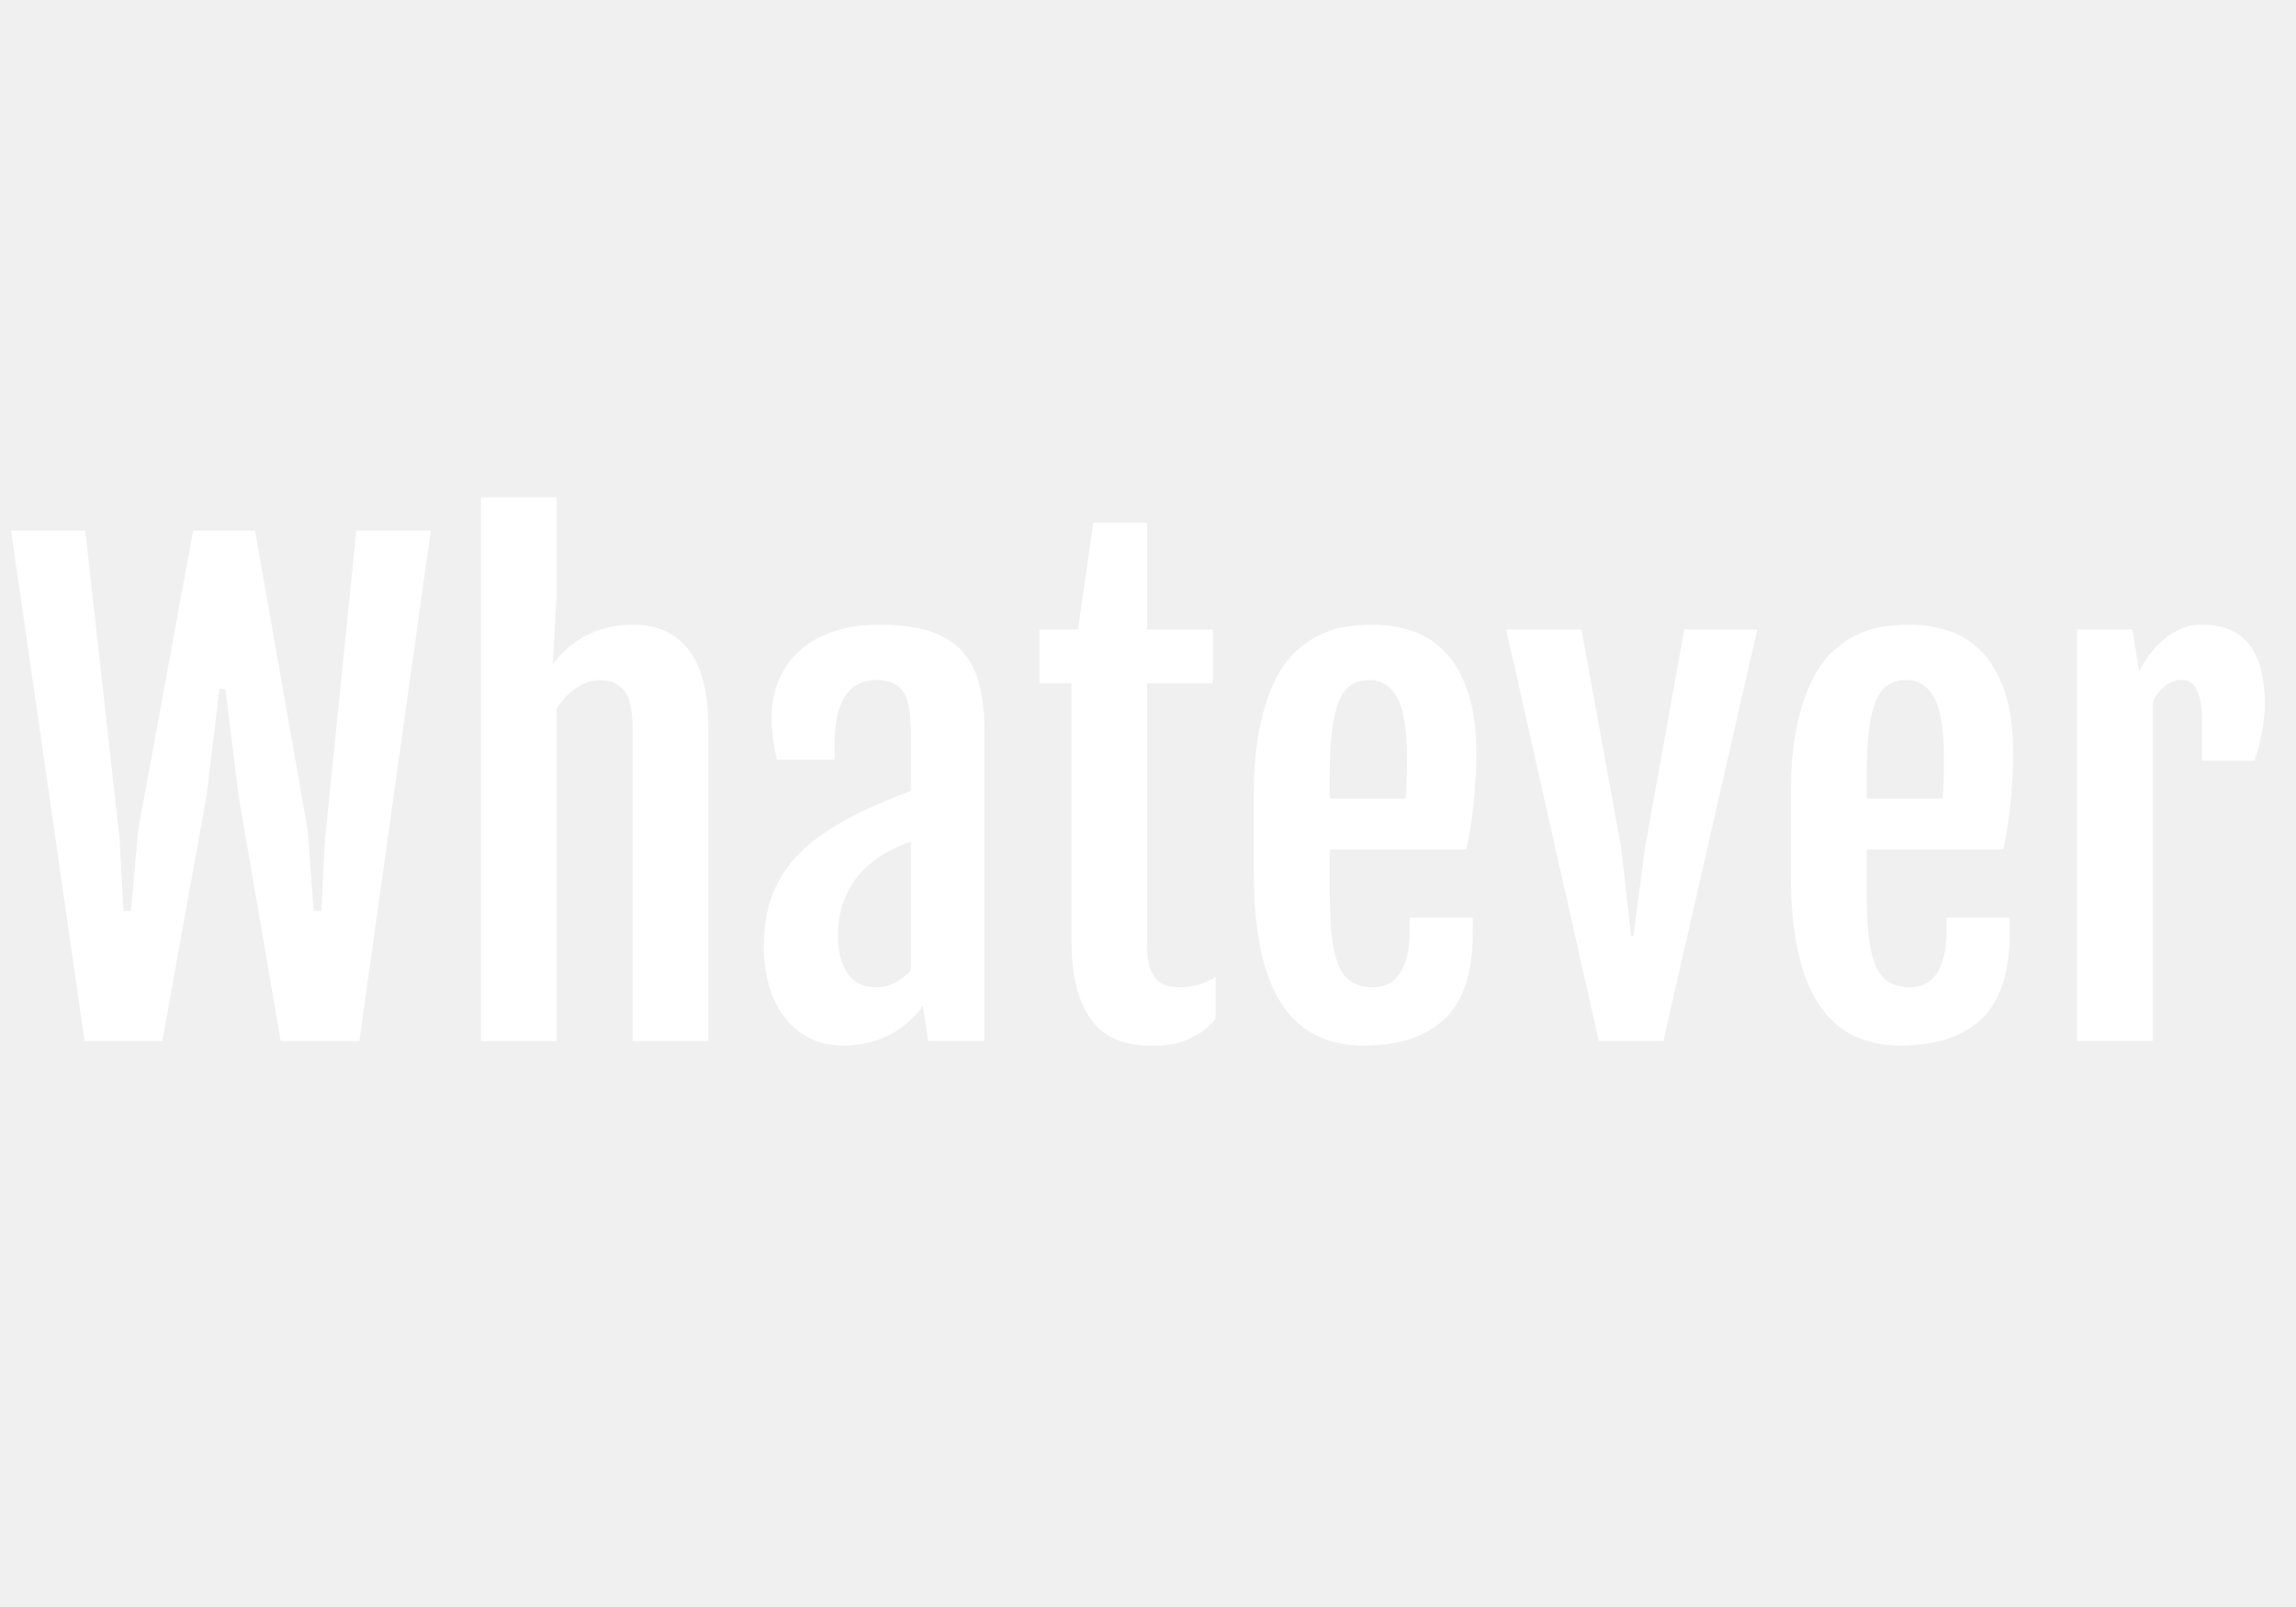
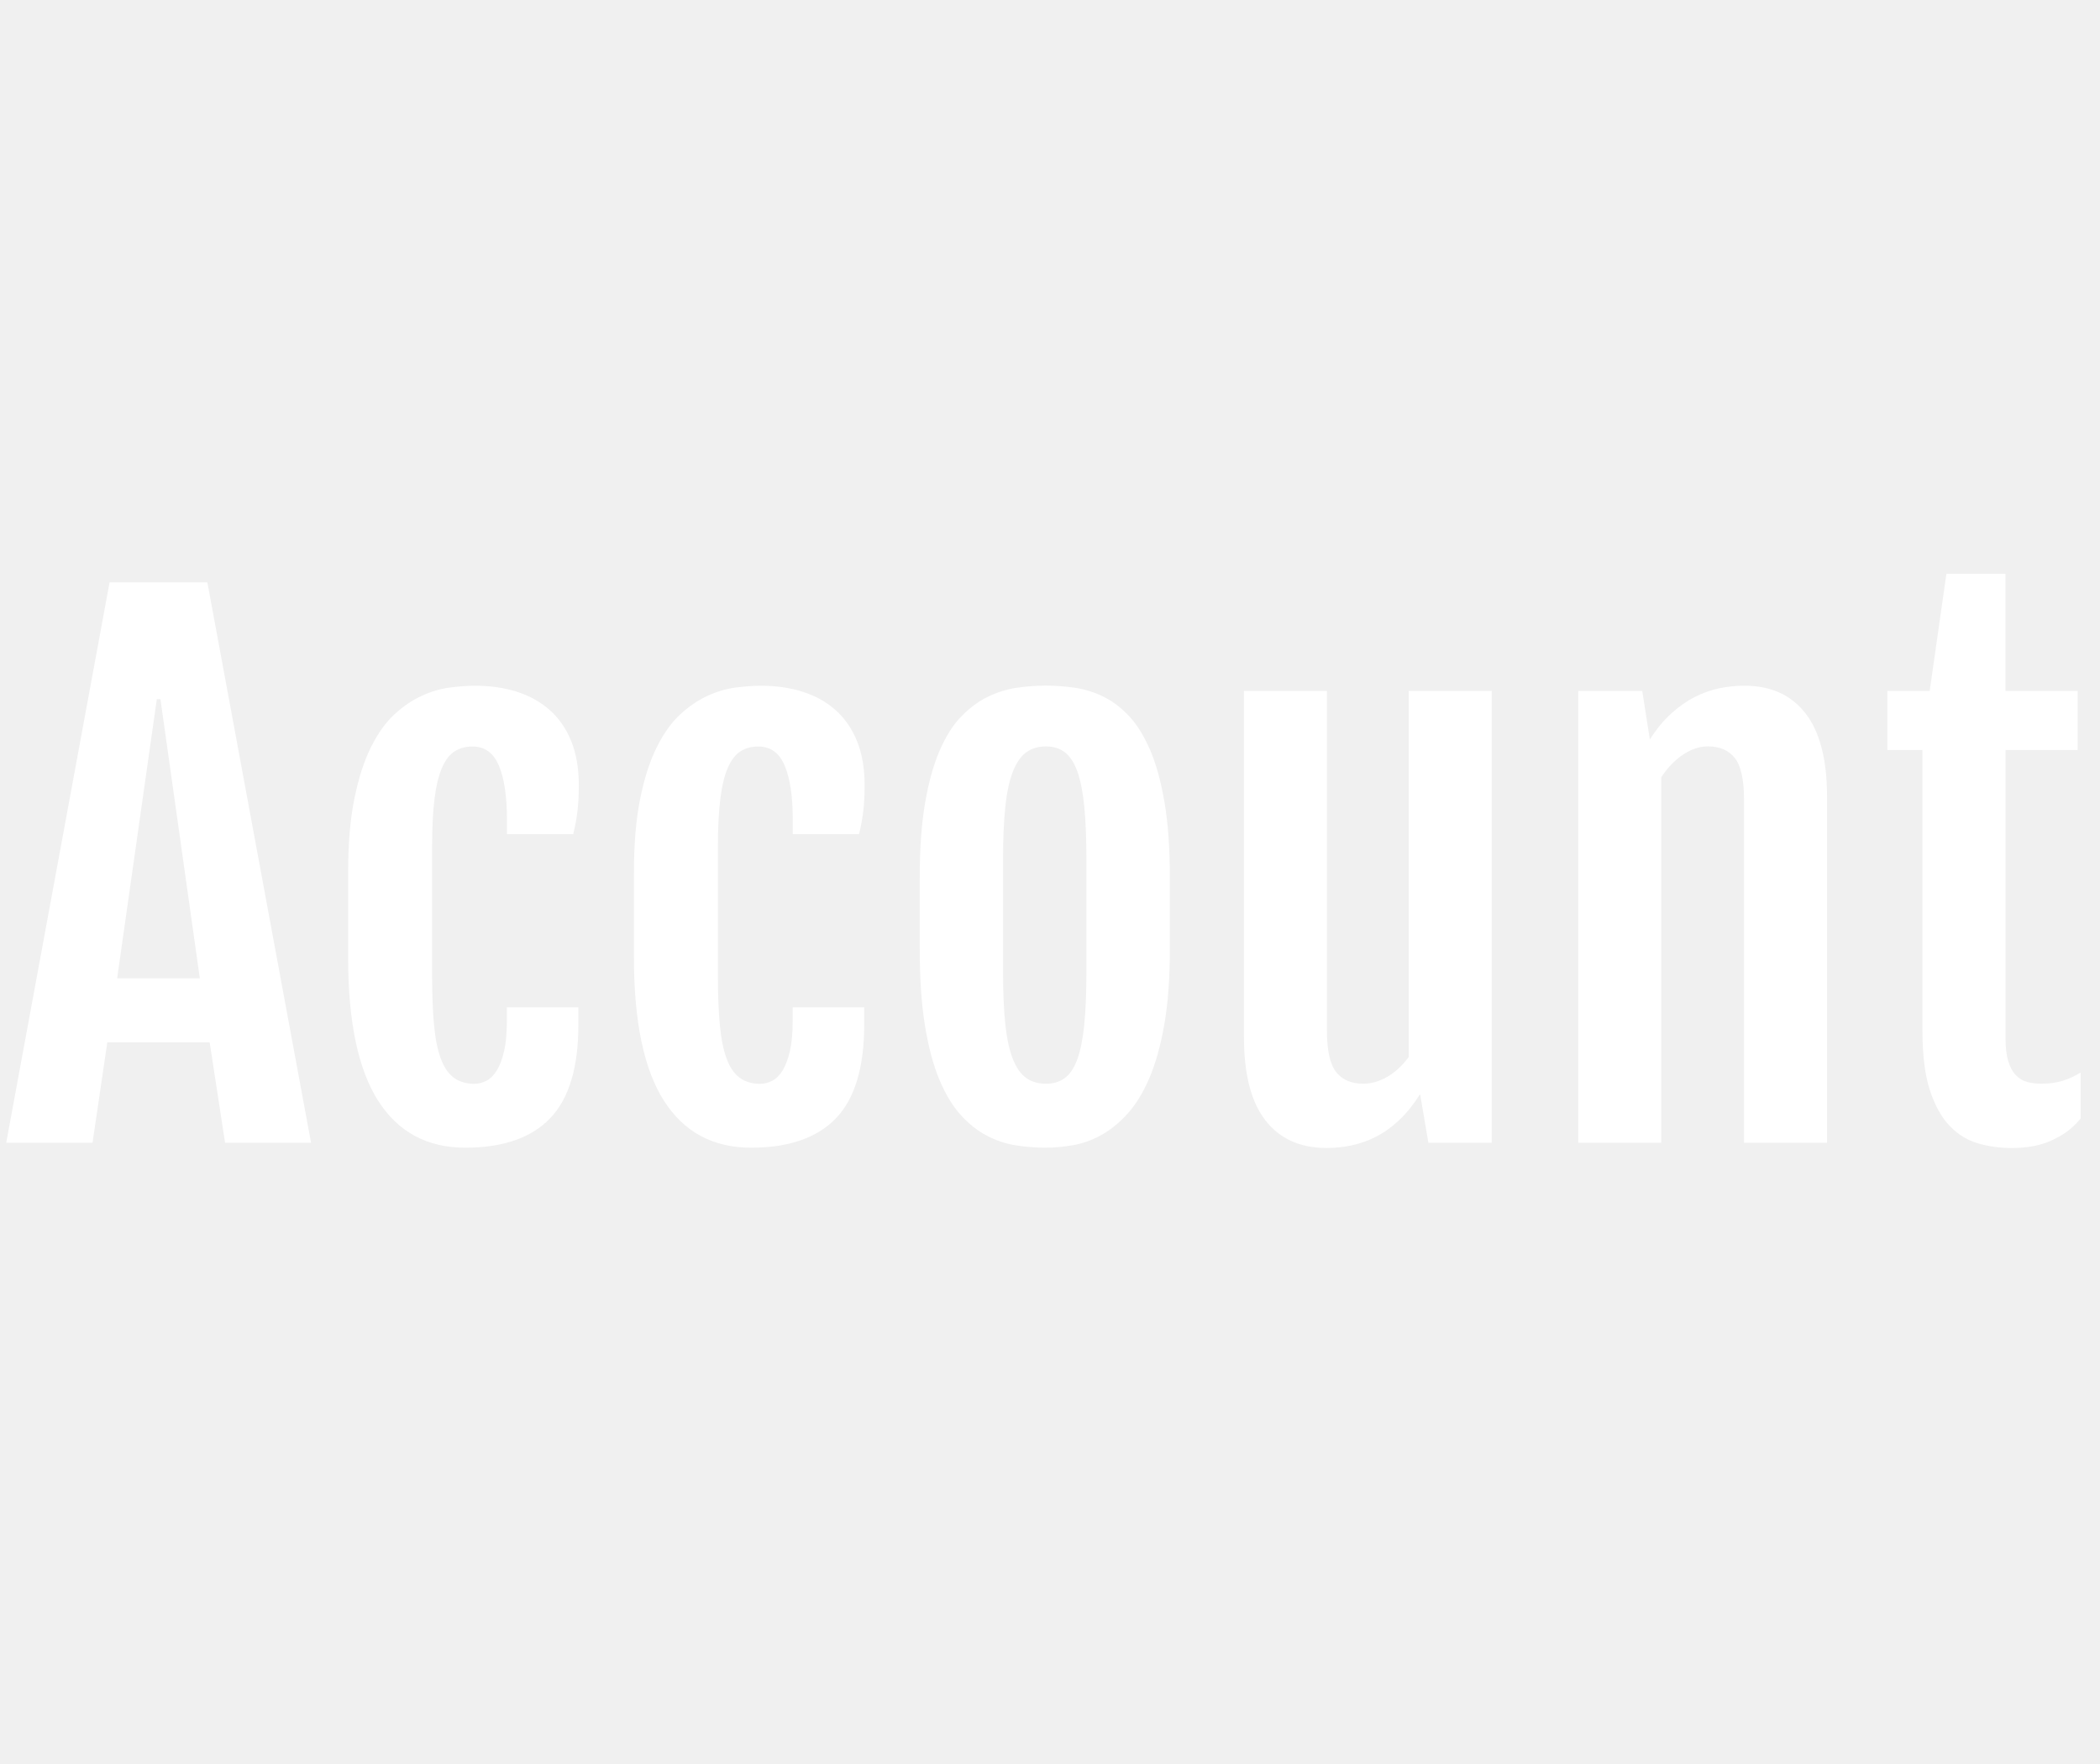
- <svg xmlns="http://www.w3.org/2000/svg" version="1.1" id="GLYPHS" x="0px" y="0px" width="60px" height="42px" viewBox="0 0 60 42" enable-background="new 0 0 60 42" xml:space="preserve">
+ <svg xmlns="http://www.w3.org/2000/svg" version="1.1" id="GLYPHS" x="0px" y="0px" width="50px" height="42px" viewBox="0 0 50 42" enable-background="new 0 0 50 42" xml:space="preserve">
  <g>
-     <path fill="#FFFFFF" d="M0.289,13.865h1.938l0.898,8.062l0.102,1.883h0.195l0.188-2.117l1.438-7.828h1.617l1.375,7.828l0.156,2.117   h0.203l0.094-1.883l0.82-8.062h1.945L9.391,27.209H7.336l-1.102-6.414l-0.344-2.789H5.734l-0.336,2.789l-1.156,6.414H2.211   L0.289,13.865z" />
-     <path fill="#FFFFFF" d="M12.57,12.998h1.977v2.531l-0.102,1.844c0.146-0.203,0.303-0.371,0.473-0.504   c0.169-0.133,0.344-0.239,0.523-0.32s0.362-0.138,0.547-0.172c0.185-0.034,0.368-0.051,0.551-0.051c0.63,0,1.116,0.22,1.457,0.66   c0.341,0.44,0.512,1.101,0.512,1.98v8.242h-1.977v-8.172c0-0.474-0.073-0.804-0.219-0.988c-0.146-0.185-0.359-0.277-0.641-0.277   c-0.198,0-0.397,0.066-0.598,0.199c-0.201,0.133-0.376,0.316-0.527,0.551v8.688H12.57V12.998z" />
-     <path fill="#FFFFFF" d="M22.039,27.326c-0.333,0-0.629-0.066-0.887-0.199s-0.476-0.313-0.652-0.543   c-0.177-0.229-0.312-0.501-0.402-0.816c-0.091-0.315-0.137-0.657-0.137-1.027c0-0.442,0.055-0.836,0.164-1.18s0.27-0.653,0.48-0.93   s0.473-0.527,0.785-0.754s0.674-0.441,1.086-0.645c0.198-0.099,0.42-0.199,0.668-0.301c0.247-0.102,0.467-0.188,0.66-0.262v-1.422   c0-0.208-0.008-0.402-0.023-0.582s-0.054-0.336-0.113-0.469c-0.06-0.133-0.15-0.237-0.27-0.312   c-0.12-0.075-0.284-0.113-0.492-0.113c-0.141,0-0.277,0.026-0.41,0.078s-0.25,0.141-0.352,0.266s-0.183,0.292-0.242,0.5   c-0.06,0.208-0.09,0.466-0.09,0.773v0.469h-1.508c-0.047-0.203-0.082-0.39-0.105-0.559s-0.035-0.337-0.035-0.504   c0-0.401,0.069-0.755,0.207-1.062c0.138-0.308,0.331-0.565,0.578-0.773c0.247-0.208,0.543-0.366,0.887-0.473s0.721-0.16,1.133-0.16   c0.536,0,0.981,0.059,1.336,0.176c0.354,0.117,0.637,0.293,0.848,0.527s0.359,0.528,0.445,0.883s0.129,0.769,0.129,1.242v8.055   h-1.469l-0.141-0.922c-0.214,0.308-0.499,0.558-0.855,0.75C22.905,27.229,22.497,27.326,22.039,27.326z M22.914,25.803   c0.167,0,0.329-0.043,0.488-0.129c0.159-0.086,0.293-0.191,0.402-0.316V21.99c-0.104,0.042-0.222,0.091-0.352,0.148   c-0.13,0.058-0.271,0.133-0.422,0.227c-0.141,0.089-0.279,0.195-0.414,0.32c-0.136,0.125-0.257,0.273-0.363,0.445   c-0.107,0.172-0.193,0.366-0.258,0.582c-0.065,0.216-0.098,0.457-0.098,0.723c0,0.411,0.081,0.742,0.242,0.992   C22.302,25.678,22.56,25.803,22.914,25.803z" />
-     <path fill="#FFFFFF" d="M28,17.857h-0.836v-1.406h1.008l0.398-2.789h1.406v2.789h1.719v1.406h-1.719v6.844   c0,0.234,0.022,0.423,0.066,0.566c0.044,0.144,0.105,0.255,0.184,0.336s0.169,0.134,0.273,0.16   c0.104,0.026,0.213,0.039,0.328,0.039c0.192,0,0.363-0.023,0.512-0.07s0.29-0.112,0.426-0.195v1.094   c-0.115,0.141-0.238,0.255-0.371,0.344s-0.27,0.16-0.41,0.215s-0.284,0.093-0.43,0.113c-0.146,0.021-0.289,0.031-0.43,0.031   c-0.276,0-0.542-0.036-0.797-0.109c-0.255-0.073-0.482-0.212-0.68-0.418c-0.198-0.206-0.355-0.491-0.473-0.855S28,25.112,28,24.529   V17.857z" />
-     <path fill="#FFFFFF" d="M35.641,27.326c-0.464,0-0.874-0.086-1.23-0.258c-0.357-0.172-0.658-0.44-0.902-0.805   c-0.245-0.364-0.43-0.832-0.555-1.402s-0.188-1.257-0.188-2.059v-2.031c0-0.683,0.051-1.267,0.152-1.754s0.234-0.896,0.398-1.227   s0.354-0.593,0.57-0.785c0.216-0.192,0.438-0.34,0.668-0.441c0.229-0.102,0.457-0.167,0.684-0.195s0.436-0.043,0.629-0.043   c0.354,0,0.695,0.054,1.023,0.16s0.617,0.289,0.867,0.547s0.449,0.603,0.598,1.035s0.223,0.972,0.223,1.617   c0,0.219-0.007,0.44-0.02,0.664c-0.013,0.224-0.03,0.444-0.051,0.66c-0.021,0.216-0.048,0.426-0.082,0.629   c-0.034,0.203-0.069,0.391-0.105,0.562h-3.57v1.094c0,0.469,0.018,0.863,0.055,1.184c0.036,0.32,0.098,0.578,0.184,0.773   s0.203,0.336,0.352,0.422s0.334,0.129,0.559,0.129c0.12,0,0.237-0.024,0.352-0.074c0.114-0.05,0.215-0.132,0.301-0.246   s0.155-0.267,0.207-0.457c0.052-0.19,0.078-0.426,0.078-0.707v-0.336h1.648v0.414c0,1.021-0.244,1.765-0.73,2.23   C37.267,27.093,36.562,27.326,35.641,27.326z M36.734,20.873c0.005-0.058,0.01-0.134,0.016-0.23   c0.005-0.097,0.009-0.196,0.012-0.301c0.002-0.104,0.004-0.207,0.004-0.309s0-0.188,0-0.262c0-0.708-0.083-1.219-0.25-1.531   c-0.167-0.312-0.414-0.469-0.742-0.469c-0.172,0-0.323,0.04-0.453,0.121c-0.13,0.081-0.237,0.216-0.32,0.406   c-0.083,0.19-0.146,0.441-0.188,0.754c-0.042,0.312-0.062,0.7-0.062,1.164v0.656H36.734z" />
-     <path fill="#FFFFFF" d="M39.359,16.451h1.969l1.039,5.719l0.258,2.289h0.062l0.297-2.289l1.031-5.719h1.906l-2.453,10.758h-1.688   L39.359,16.451z" />
-     <path fill="#FFFFFF" d="M49.672,27.326c-0.464,0-0.874-0.086-1.23-0.258c-0.357-0.172-0.658-0.44-0.902-0.805   c-0.245-0.364-0.43-0.832-0.555-1.402s-0.188-1.257-0.188-2.059v-2.031c0-0.683,0.051-1.267,0.152-1.754s0.234-0.896,0.398-1.227   s0.354-0.593,0.57-0.785c0.216-0.192,0.438-0.34,0.668-0.441c0.229-0.102,0.457-0.167,0.684-0.195s0.436-0.043,0.629-0.043   c0.354,0,0.695,0.054,1.023,0.16s0.617,0.289,0.867,0.547s0.449,0.603,0.598,1.035s0.223,0.972,0.223,1.617   c0,0.219-0.007,0.44-0.02,0.664c-0.013,0.224-0.03,0.444-0.051,0.66c-0.021,0.216-0.048,0.426-0.082,0.629   c-0.034,0.203-0.069,0.391-0.105,0.562h-3.57v1.094c0,0.469,0.018,0.863,0.055,1.184c0.036,0.32,0.098,0.578,0.184,0.773   s0.203,0.336,0.352,0.422s0.334,0.129,0.559,0.129c0.12,0,0.237-0.024,0.352-0.074c0.114-0.05,0.215-0.132,0.301-0.246   s0.155-0.267,0.207-0.457c0.052-0.19,0.078-0.426,0.078-0.707v-0.336h1.648v0.414c0,1.021-0.244,1.765-0.73,2.23   C51.298,27.093,50.594,27.326,49.672,27.326z M50.766,20.873c0.005-0.058,0.01-0.134,0.016-0.23   c0.005-0.097,0.009-0.196,0.012-0.301c0.002-0.104,0.004-0.207,0.004-0.309s0-0.188,0-0.262c0-0.708-0.083-1.219-0.25-1.531   c-0.167-0.312-0.414-0.469-0.742-0.469c-0.172,0-0.323,0.04-0.453,0.121c-0.13,0.081-0.237,0.216-0.32,0.406   c-0.083,0.19-0.146,0.441-0.188,0.754c-0.042,0.312-0.062,0.7-0.062,1.164v0.656H50.766z" />
-     <path fill="#FFFFFF" d="M54.281,16.451h1.445l0.172,1.094c0.219-0.406,0.47-0.711,0.754-0.914c0.284-0.203,0.574-0.305,0.871-0.305   c0.567,0,0.987,0.175,1.258,0.523c0.271,0.349,0.406,0.872,0.406,1.57c0,0.089-0.007,0.194-0.02,0.316   c-0.013,0.122-0.031,0.25-0.055,0.383s-0.052,0.266-0.086,0.398c-0.034,0.133-0.069,0.254-0.105,0.363h-1.375v-1   c0-0.219-0.015-0.398-0.043-0.539c-0.029-0.141-0.066-0.254-0.113-0.34s-0.102-0.146-0.164-0.18s-0.13-0.051-0.203-0.051   c-0.156,0-0.301,0.051-0.434,0.152s-0.244,0.243-0.332,0.426v8.859h-1.977V16.451z" />
+     <path fill="#FFFFFF" d="M2.609,13.865h2.328l2.469,13.344H5.359l-0.367-2.391H2.555l-0.352,2.391H0.148L2.609,13.865z    M4.758,23.295L3.82,16.646H3.734l-0.945,6.648H4.758z" />
+     <path fill="#FFFFFF" d="M11.078,27.326c-0.906,0-1.598-0.372-2.074-1.117s-0.715-1.88-0.715-3.406v-2.031   c0-0.683,0.049-1.267,0.148-1.754c0.099-0.487,0.23-0.896,0.395-1.227s0.352-0.593,0.562-0.785s0.428-0.34,0.652-0.441   c0.224-0.102,0.445-0.167,0.664-0.195s0.419-0.043,0.602-0.043c0.364,0,0.698,0.048,1,0.145c0.302,0.097,0.562,0.242,0.781,0.438   s0.388,0.441,0.508,0.738c0.12,0.297,0.18,0.646,0.18,1.047c0,0.25-0.012,0.465-0.035,0.645s-0.056,0.353-0.098,0.52H12.07v-0.359   c0-0.542-0.064-0.965-0.191-1.27c-0.128-0.305-0.337-0.457-0.629-0.457c-0.162,0-0.302,0.038-0.422,0.113   c-0.12,0.075-0.22,0.204-0.301,0.387c-0.081,0.183-0.141,0.427-0.18,0.734s-0.059,0.692-0.059,1.156v3.055   c0,0.469,0.016,0.867,0.047,1.195s0.086,0.595,0.164,0.801s0.182,0.355,0.312,0.449c0.13,0.094,0.292,0.141,0.484,0.141   c0.099,0,0.195-0.024,0.289-0.074s0.176-0.132,0.246-0.246s0.127-0.267,0.172-0.457c0.044-0.19,0.066-0.426,0.066-0.707v-0.336   h1.703v0.414c0,1.021-0.226,1.765-0.676,2.23C12.647,27.093,11.974,27.326,11.078,27.326z" />
+     <path fill="#FFFFFF" d="M17.883,27.326c-0.906,0-1.598-0.372-2.074-1.117s-0.715-1.88-0.715-3.406v-2.031   c0-0.683,0.049-1.267,0.148-1.754c0.099-0.487,0.23-0.896,0.395-1.227s0.352-0.593,0.562-0.785s0.428-0.34,0.652-0.441   c0.224-0.102,0.445-0.167,0.664-0.195s0.419-0.043,0.602-0.043c0.364,0,0.698,0.048,1,0.145c0.302,0.097,0.562,0.242,0.781,0.438   s0.388,0.441,0.508,0.738c0.12,0.297,0.18,0.646,0.18,1.047c0,0.25-0.012,0.465-0.035,0.645s-0.056,0.353-0.098,0.52h-1.578v-0.359   c0-0.542-0.064-0.965-0.191-1.27c-0.128-0.305-0.337-0.457-0.629-0.457c-0.162,0-0.302,0.038-0.422,0.113   c-0.12,0.075-0.22,0.204-0.301,0.387c-0.081,0.183-0.141,0.427-0.18,0.734s-0.059,0.692-0.059,1.156v3.055   c0,0.469,0.016,0.867,0.047,1.195s0.086,0.595,0.164,0.801s0.182,0.355,0.312,0.449c0.13,0.094,0.292,0.141,0.484,0.141   c0.099,0,0.195-0.024,0.289-0.074s0.176-0.132,0.246-0.246s0.127-0.267,0.172-0.457c0.044-0.19,0.066-0.426,0.066-0.707v-0.336   h1.703v0.414c0,1.021-0.226,1.765-0.676,2.23C19.452,27.093,18.778,27.326,17.883,27.326z" />
+     <path fill="#FFFFFF" d="M24.891,27.326c-0.229,0-0.462-0.019-0.699-0.055c-0.237-0.036-0.466-0.112-0.688-0.227   c-0.222-0.114-0.43-0.278-0.625-0.492s-0.366-0.495-0.512-0.844c-0.146-0.349-0.261-0.778-0.344-1.289   c-0.083-0.511-0.125-1.12-0.125-1.828v-1.688c0-0.698,0.043-1.296,0.129-1.793s0.203-0.915,0.352-1.254s0.321-0.608,0.52-0.809   c0.198-0.2,0.407-0.354,0.629-0.461c0.221-0.106,0.449-0.177,0.684-0.211s0.463-0.051,0.688-0.051c0.213,0,0.435,0.016,0.664,0.047   c0.229,0.031,0.453,0.098,0.672,0.199s0.426,0.253,0.621,0.453s0.367,0.47,0.516,0.809s0.266,0.759,0.352,1.262   s0.129,1.105,0.129,1.809v1.688c0,0.698-0.044,1.3-0.133,1.805c-0.089,0.505-0.208,0.933-0.359,1.281   c-0.151,0.349-0.326,0.632-0.523,0.848c-0.198,0.216-0.406,0.384-0.625,0.504s-0.441,0.199-0.668,0.238   S25.099,27.326,24.891,27.326z M24.906,25.803c0.177,0,0.327-0.046,0.449-0.137c0.122-0.091,0.221-0.241,0.297-0.449   c0.075-0.208,0.13-0.483,0.164-0.824c0.034-0.341,0.051-0.765,0.051-1.27v-2.648c0-0.505-0.017-0.93-0.051-1.273   c-0.034-0.344-0.089-0.621-0.164-0.832c-0.076-0.211-0.175-0.363-0.297-0.457c-0.123-0.094-0.272-0.141-0.449-0.141   c-0.188,0-0.345,0.047-0.473,0.141c-0.128,0.094-0.233,0.246-0.316,0.457c-0.083,0.211-0.144,0.488-0.18,0.832   c-0.037,0.344-0.055,0.769-0.055,1.273v2.648c0,0.505,0.018,0.929,0.055,1.27c0.036,0.341,0.096,0.616,0.18,0.824   c0.083,0.208,0.188,0.358,0.316,0.449C24.561,25.757,24.719,25.803,24.906,25.803z" />
+     <path fill="#FFFFFF" d="M29.617,16.451h1.977v8.086c0,0.474,0.073,0.804,0.219,0.988c0.146,0.185,0.359,0.277,0.641,0.277   c0.198,0,0.391-0.055,0.578-0.164s0.356-0.266,0.508-0.469v-8.719h1.977v10.758h-1.508l-0.195-1.148h-0.008   c-0.156,0.245-0.322,0.449-0.496,0.613c-0.175,0.164-0.357,0.294-0.547,0.391c-0.19,0.097-0.384,0.165-0.582,0.207   c-0.198,0.042-0.396,0.062-0.594,0.062c-0.63,0-1.116-0.219-1.457-0.656c-0.341-0.438-0.512-1.099-0.512-1.984V16.451z" />
+     <path fill="#FFFFFF" d="M37.578,16.451h1.523l0.18,1.148v0.008c0.156-0.245,0.324-0.449,0.504-0.613s0.366-0.296,0.559-0.395   c0.192-0.099,0.389-0.169,0.59-0.211c0.2-0.042,0.399-0.062,0.598-0.062c0.63,0,1.116,0.22,1.457,0.66   c0.341,0.44,0.512,1.101,0.512,1.98v8.242h-1.977v-8.172c0-0.474-0.073-0.804-0.219-0.988c-0.146-0.185-0.359-0.277-0.641-0.277   c-0.198,0-0.395,0.065-0.59,0.195s-0.369,0.31-0.52,0.539v8.703h-1.977V16.451z" />
+     <path fill="#FFFFFF" d="M45.773,17.857h-0.836v-1.406h1.008l0.398-2.789h1.406v2.789h1.719v1.406H47.75v6.844   c0,0.234,0.022,0.423,0.066,0.566c0.044,0.144,0.105,0.255,0.184,0.336s0.169,0.134,0.273,0.16   c0.104,0.026,0.213,0.039,0.328,0.039c0.192,0,0.363-0.023,0.512-0.07s0.29-0.112,0.426-0.195v1.094   c-0.115,0.141-0.238,0.255-0.371,0.344s-0.27,0.16-0.41,0.215s-0.284,0.093-0.43,0.113c-0.146,0.021-0.289,0.031-0.43,0.031   c-0.276,0-0.542-0.036-0.797-0.109c-0.255-0.073-0.482-0.212-0.68-0.418c-0.198-0.206-0.355-0.491-0.473-0.855   s-0.176-0.839-0.176-1.422V17.857z" />
  </g>
</svg>
